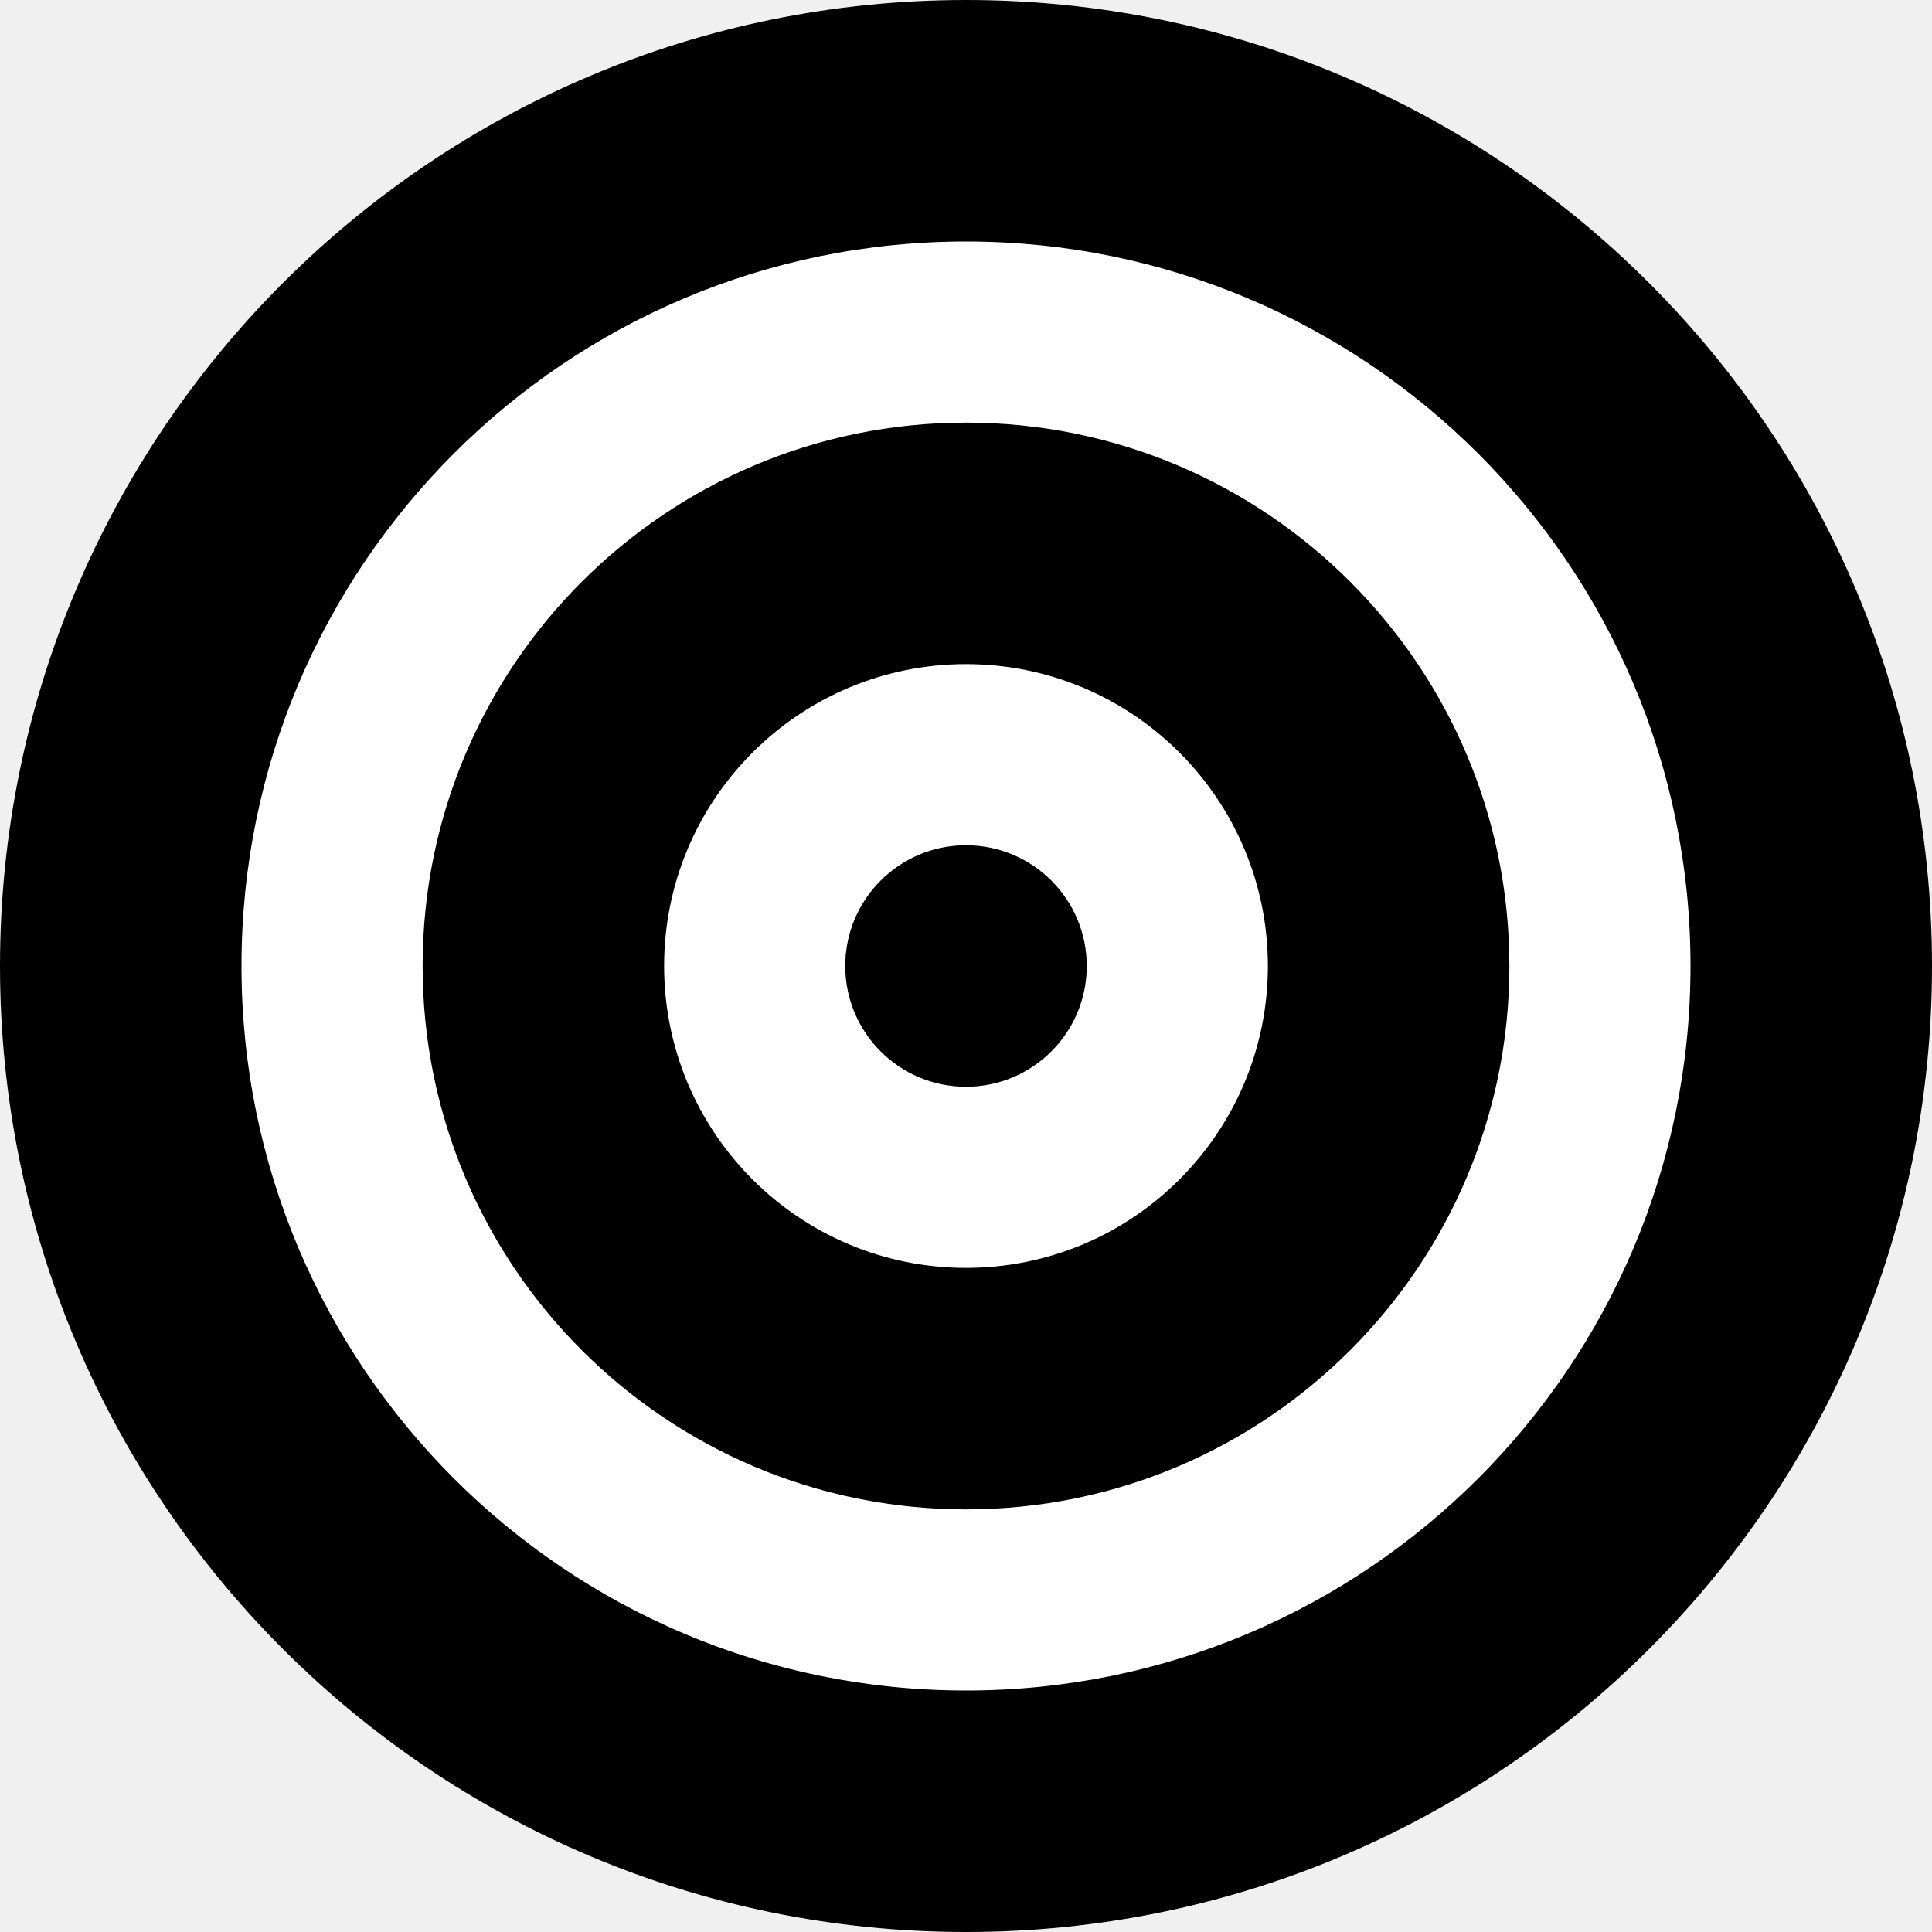
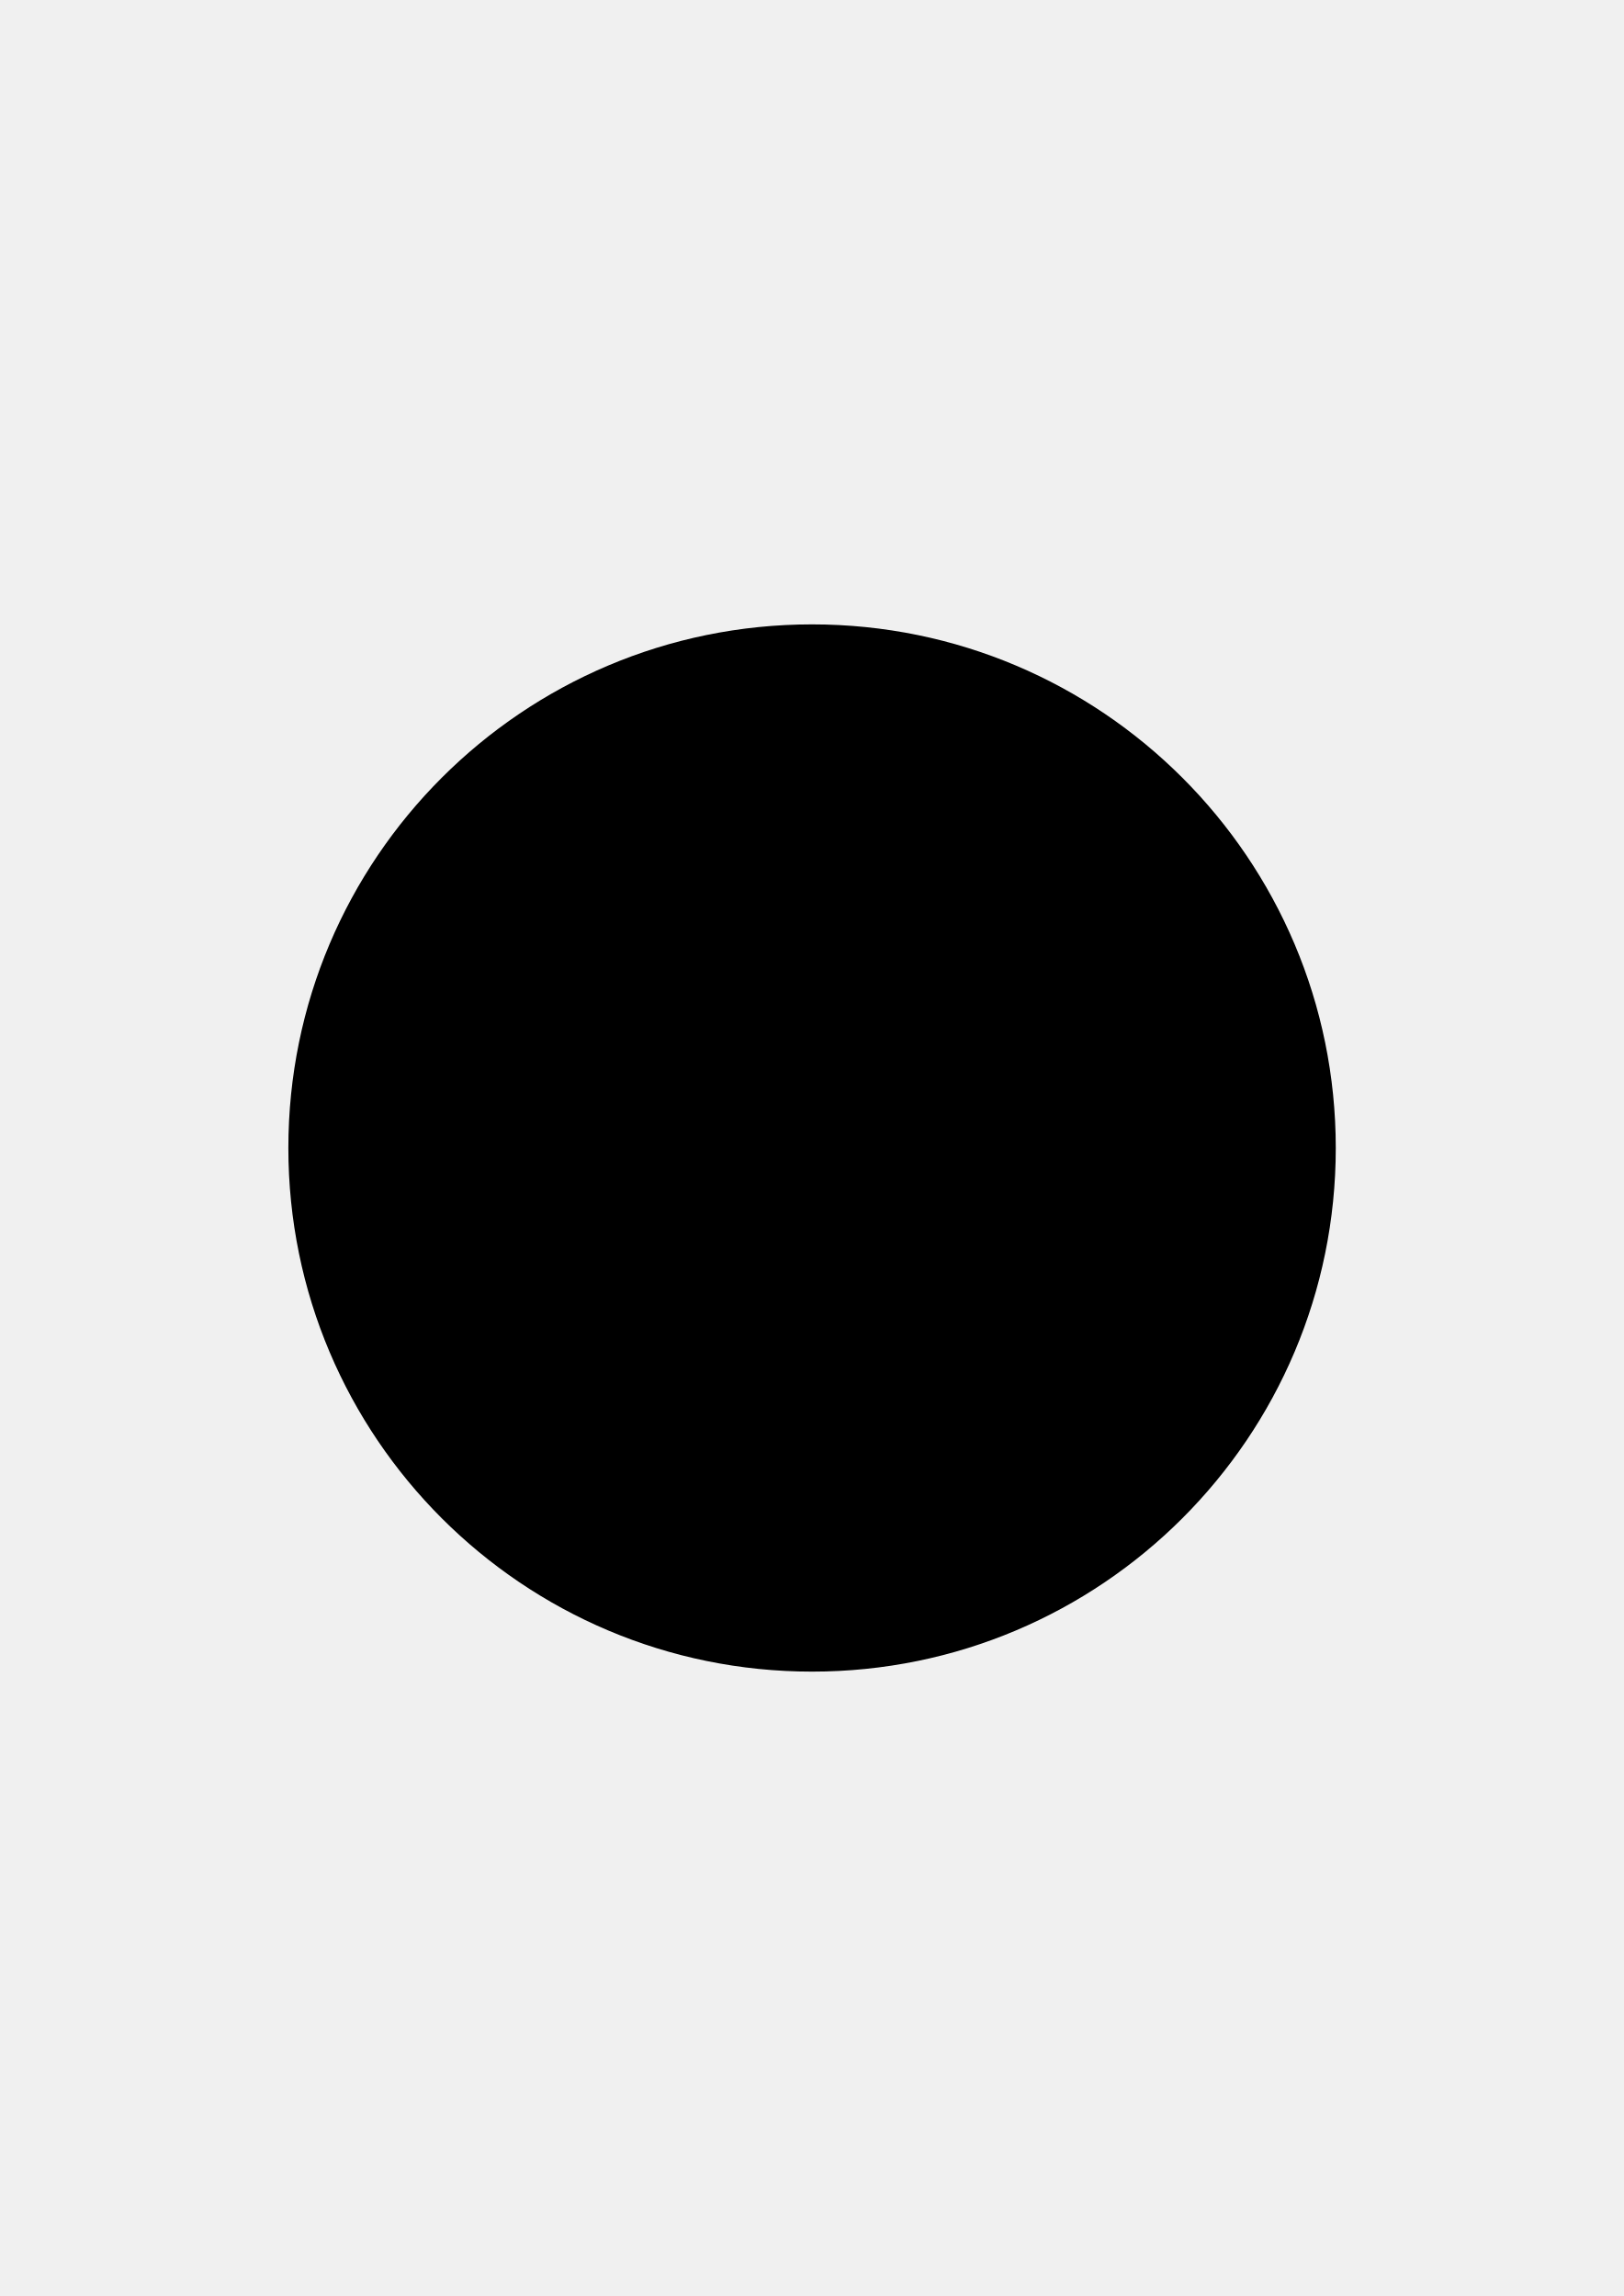
- <svg xmlns="http://www.w3.org/2000/svg" viewBox="0 0 512 512" version="1.1" id="svg170">
-   <defs id="defs174" />
-   <circle style="fill:#ffffff;fill-opacity:1;stroke:none;stroke-width:1.042;stroke-linecap:round" id="path927" cx="256" cy="256" r="256" />
-   <path d="M448 256A192 192 0 1 0 64 256a192 192 0 1 0 384 0zM0 256a256 256 0 1 1 512 0A256 256 0 1 1 0 256zm256 80a80 80 0 1 0 0-160 80 80 0 1 0 0 160zm0-224a144 144 0 1 1 0 288 144 144 0 1 1 0-288zM224 256a32 32 0 1 1 64 0 32 32 0 1 1 -64 0z" id="path168" />
+ <svg xmlns="http://www.w3.org/2000/svg" width="210mm" height="297mm" viewBox="0 0 210 297" version="1.1" id="svg1" xml:space="preserve">
+   <defs id="defs1" />
+   <g id="layer1">
+     <g id="g1" transform="matrix(0.2645833,0,0,0.2645833,37.29434,80.76667)">
+       <circle style="fill-opacity:1;stroke:none;stroke-linecap:round" id="path927" cx="256" cy="256" r="256" />
+       <path d="M 0,256 C 0,114.615 114.615,1.1113408e-4 256,1.1113408e-4 397.385,1.1113408e-4 512,114.615 512,256 512,397.385 397.385,512 256,512 114.615,512 0,397.385 0,256 Z M 256,112 c 79.529,0 144,64.471 144,144 0,79.529 -64.471,144 -144,144 -79.529,0 -144,-64.471 -144,-144 0,-79.529 64.471,-144 144,-144 z m -32,144 c 0,-17.673 14.327,-32 32,-32 17.673,0 32,14.327 32,32 0,17.673 -14.327,32 -32,32 -17.673,0 -32,-14.327 -32,-32 z" id="path168" style="fill:none;stroke-width:64;stroke-dasharray:none;stroke-opacity:1" />
+     </g>
+   </g>
</svg>
